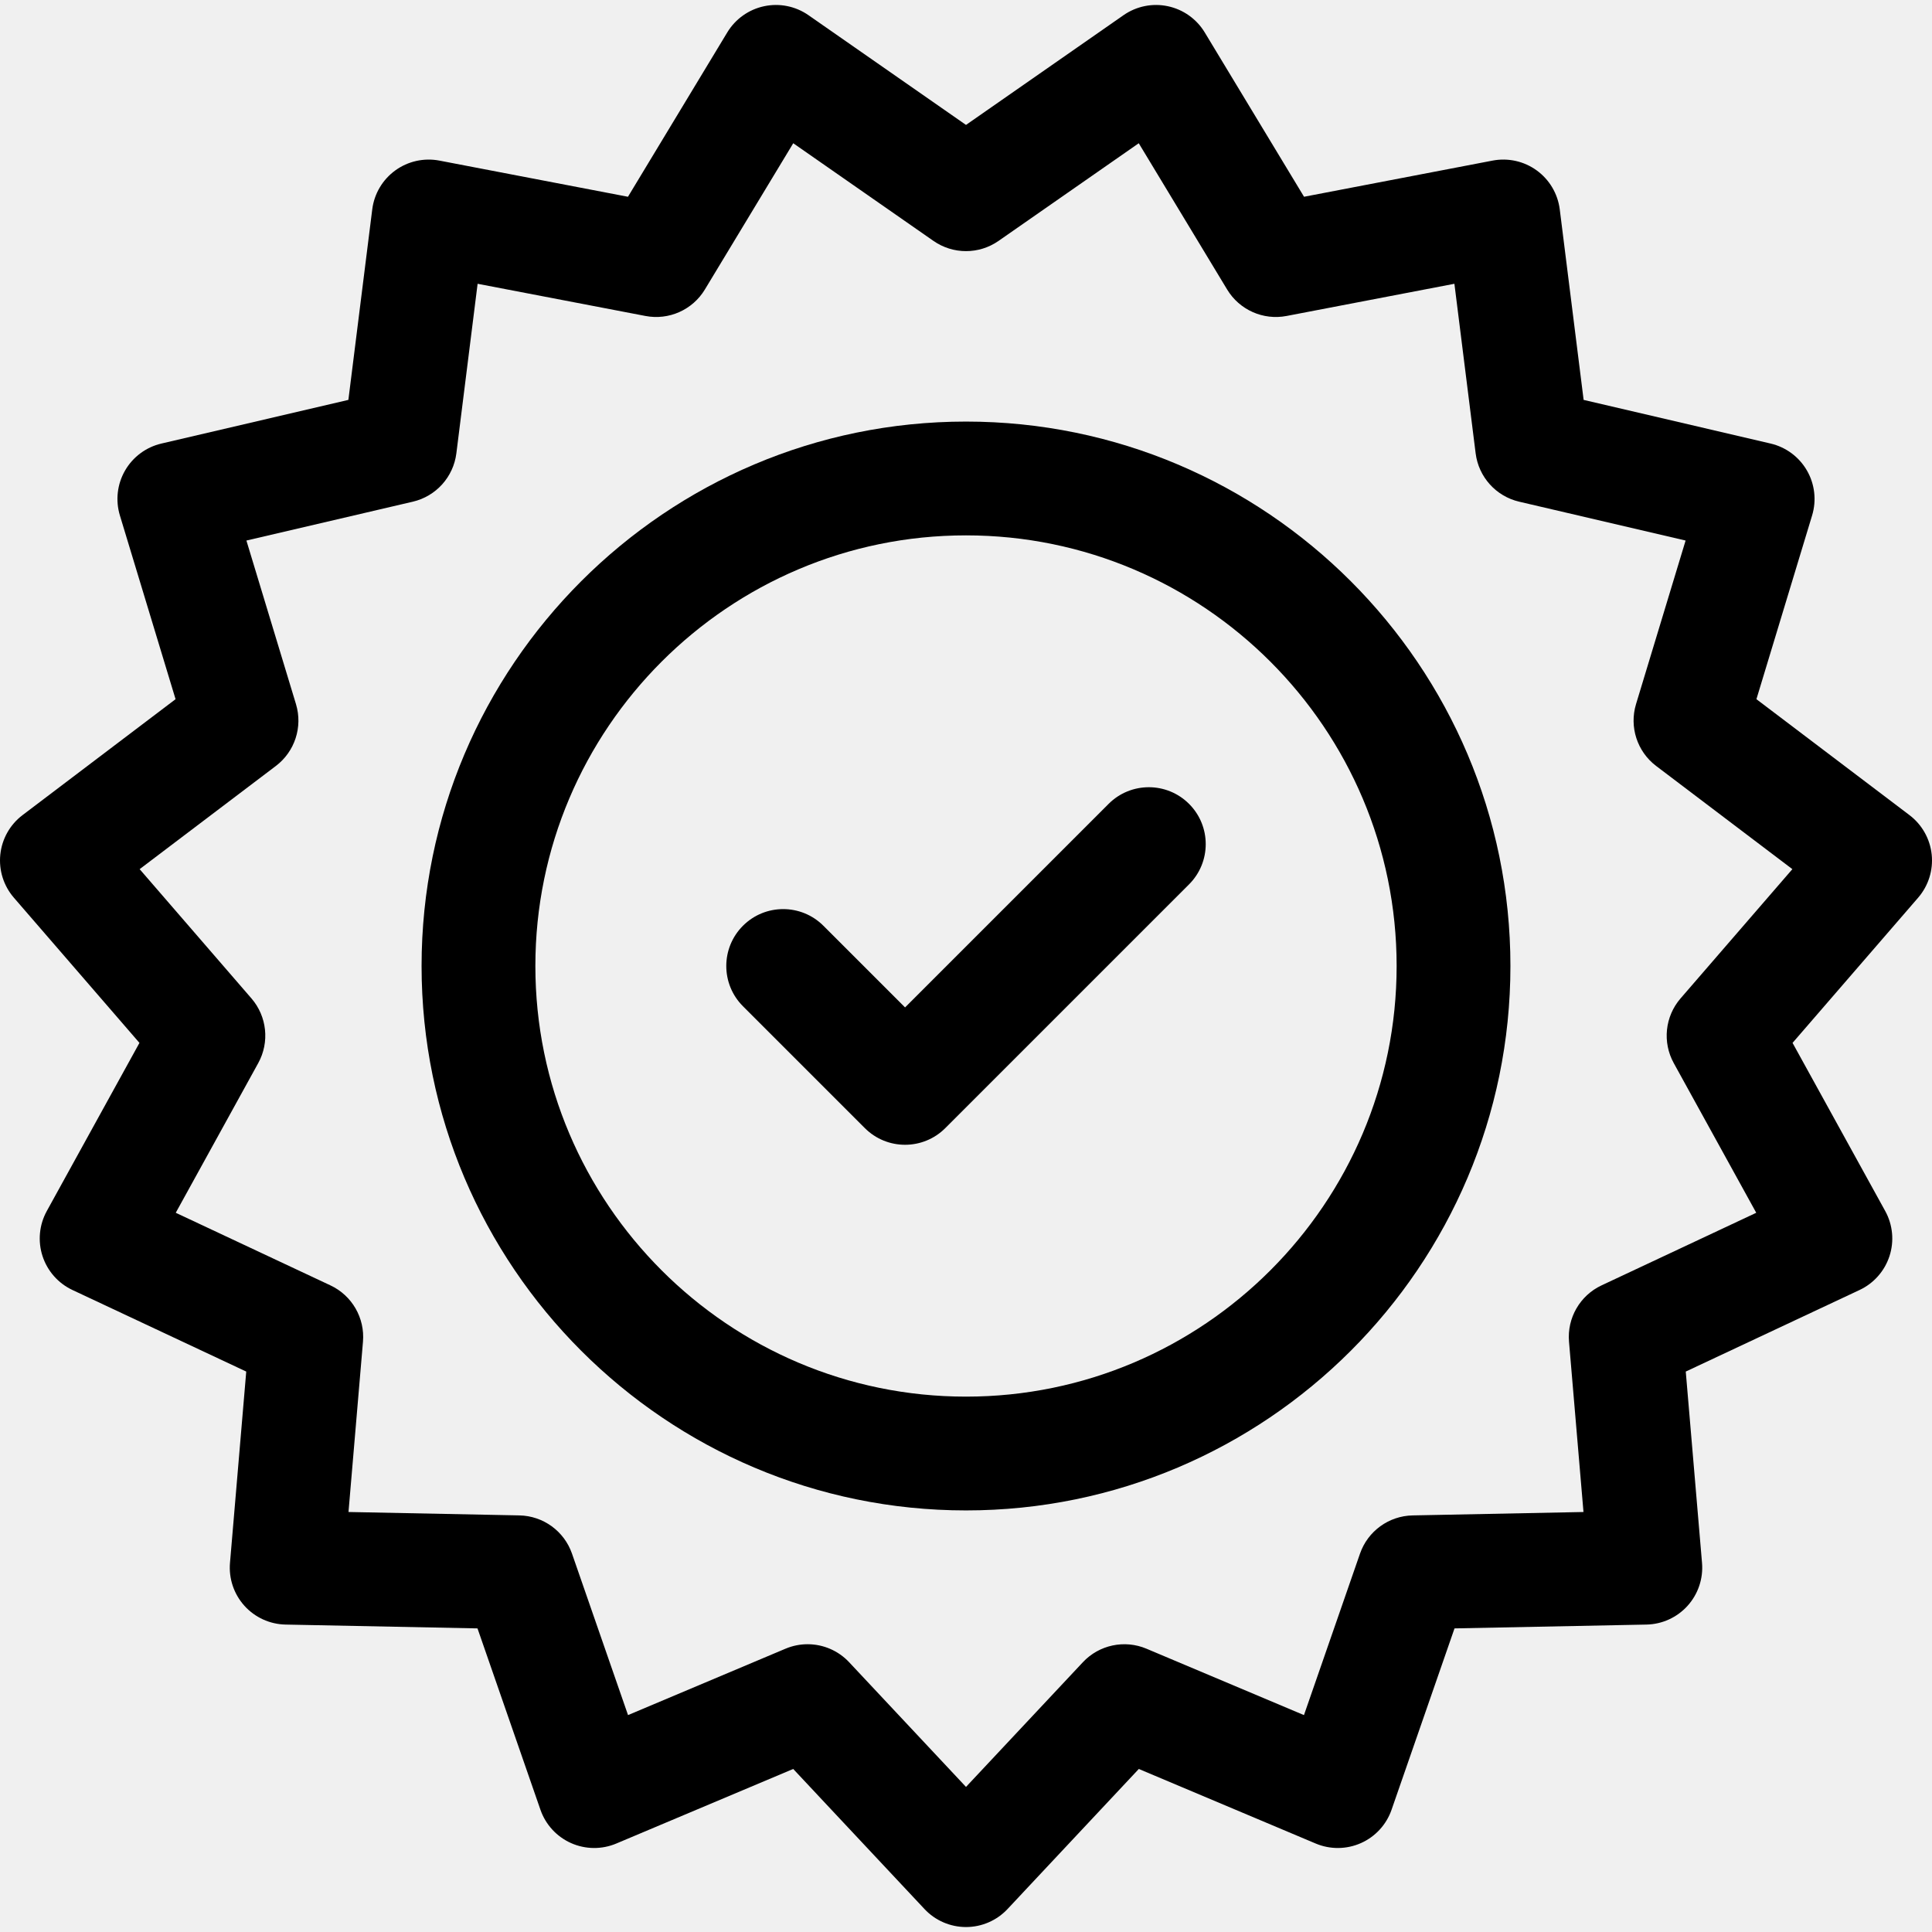
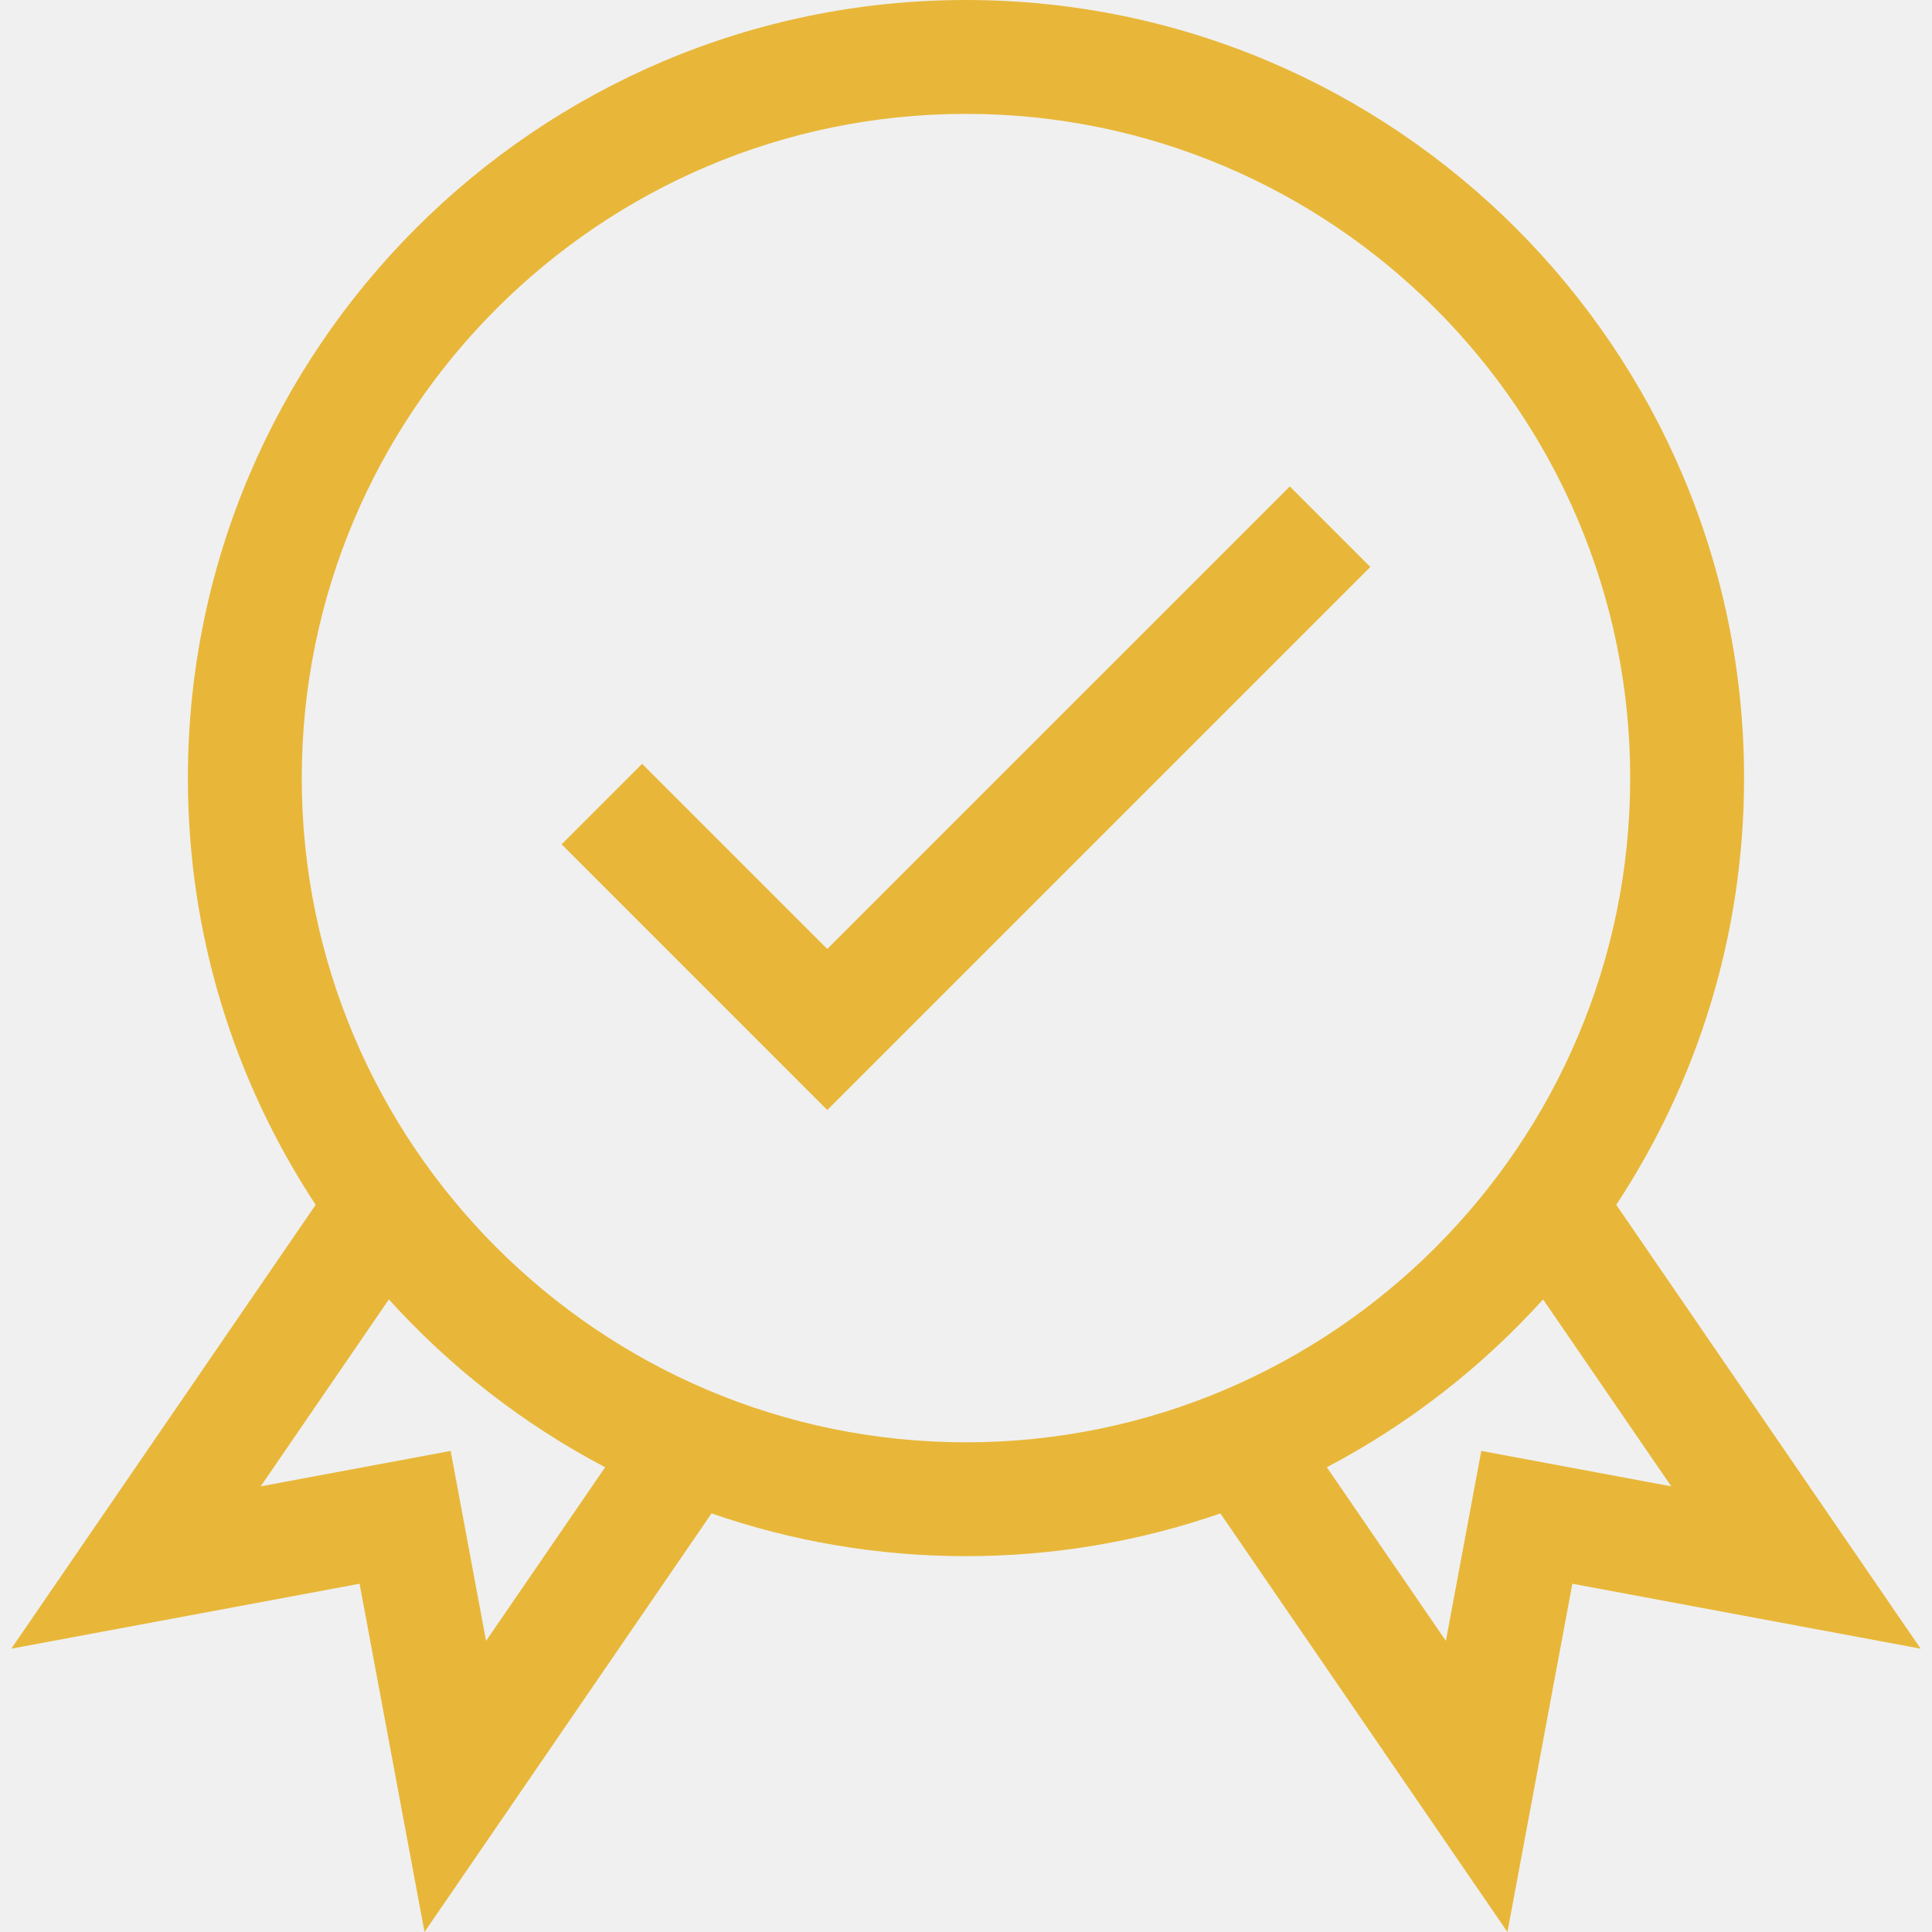
- <svg xmlns="http://www.w3.org/2000/svg" version="1.1" id="Capa_1" x="0px" y="0px" viewBox="0 0 512 512" style="enable-background:new 0 0 512 512;" xml:space="preserve">
-   <g>
-     <g>
-       <path d="M511.918,226.455c-0.436-4.146-2.568-7.927-5.891-10.444l-40.557-30.721l14.756-48.69    c1.209-3.99,0.713-8.302-1.371-11.912c-2.085-3.61-5.571-6.196-9.63-7.144l-49.548-11.569l-6.325-50.482    c-0.519-4.136-2.726-7.874-6.098-10.324c-3.372-2.451-7.607-3.394-11.702-2.61l-49.968,9.584L319.27,8.598    c-2.156-3.567-5.693-6.084-9.77-6.95c-4.078-0.867-8.333-0.007-11.752,2.375L256,33.103L214.251,4.023    c-3.421-2.382-7.675-3.242-11.753-2.375s-7.614,3.382-9.77,6.951l-26.311,43.546l-49.968-9.584    c-4.093-0.783-8.33,0.159-11.703,2.61c-3.372,2.451-5.58,6.187-6.098,10.324l-6.325,50.482l-49.548,11.569    c-4.06,0.948-7.545,3.534-9.63,7.144c-2.085,3.611-2.581,7.922-1.372,11.911l14.754,48.691L5.974,216.012    c-3.323,2.517-5.455,6.297-5.891,10.443c-0.435,4.146,0.865,8.287,3.592,11.44l33.281,38.481l-24.554,44.56    c-2.011,3.651-2.422,7.972-1.134,11.937c1.288,3.963,4.16,7.218,7.934,8.989l46.056,21.616l-4.309,50.696    c-0.353,4.154,1.029,8.269,3.819,11.367c2.789,3.098,6.737,4.902,10.904,4.986l50.87,1.014l16.681,48.064    c1.367,3.938,4.303,7.136,8.111,8.831c3.809,1.695,8.149,1.738,11.99,0.12l46.885-19.763l34.791,37.124    c2.85,3.042,6.833,4.768,11.002,4.768s8.151-1.726,11.002-4.768l34.791-37.124l46.882,19.763c3.841,1.617,8.181,1.575,11.99-0.12    c3.809-1.696,6.745-4.891,8.111-8.83l16.684-48.065l50.867-1.014c4.169-0.083,8.116-1.888,10.905-4.986    c2.789-3.098,4.172-7.212,3.819-11.367l-4.309-50.696l46.059-21.616c3.773-1.771,6.646-5.026,7.934-8.99    c1.288-3.963,0.878-8.285-1.135-11.937l-24.557-44.559l33.284-38.481C511.053,234.742,512.353,230.601,511.918,226.455z     M443.562,281.733l21.86,39.667l-41.001,19.242c-5.713,2.682-9.152,8.639-8.617,14.927l3.836,45.128l-45.282,0.903    c-6.31,0.126-11.874,4.168-13.944,10.13l-14.852,42.788l-41.734-17.594c-5.816-2.452-12.543-1.022-16.858,3.583L256,473.553    l-30.97-33.047c-2.911-3.107-6.92-4.769-11.006-4.769c-1.97,0-3.96,0.387-5.853,1.185l-41.736,17.594l-14.85-42.787    c-2.07-5.963-7.633-10.006-13.944-10.131l-45.285-0.903l3.836-45.128c0.535-6.288-2.904-12.245-8.617-14.927l-40.998-19.243    l21.858-39.668c3.046-5.528,2.326-12.367-1.801-17.141l-29.627-34.255l36.102-27.347c5.031-3.811,7.156-10.351,5.326-16.392    l-13.134-43.345l44.107-10.298c6.146-1.435,10.747-6.547,11.533-12.809l5.63-44.938l44.481,8.531    c6.198,1.19,12.481-1.609,15.745-7.011l23.422-38.763l37.165,25.886c5.179,3.607,12.057,3.607,17.235,0l37.163-25.886    l23.424,38.764c3.263,5.401,9.543,8.2,15.745,7.01l44.481-8.531l5.63,44.938c0.785,6.262,5.387,11.374,11.533,12.809    l44.107,10.298l-13.136,43.344c-1.831,6.04,0.294,12.582,5.325,16.393l36.104,27.347l-29.629,34.255    C441.235,269.364,440.515,276.205,443.562,281.733z" />
-     </g>
+ <svg xmlns="http://www.w3.org/2000/svg" width="512" height="512" viewBox="0 0 512 512" fill="none">
+   <g clip-path="url(#clip0)">
+     <path d="M428.328 319.285C449.723 286.793 462.195 247.93 462.195 206.199C462.195 92.5 369.691 0 255.992 0C142.293 0 49.793 92.5 49.793 206.199C49.793 247.93 62.266 286.793 83.656 319.285L3 436.914L95.293 419.707L112.504 512L188.566 401.066C209.707 408.402 232.391 412.398 255.992 412.398C279.598 412.398 302.281 408.402 323.418 401.066L399.484 512L416.691 419.707L508.984 436.914L428.328 319.285ZM128.812 434.852L119.426 384.508L69.086 393.898L103.055 344.355C119.324 362.348 138.719 377.457 160.367 388.84L128.812 434.852ZM79.969 206.199C79.969 109.141 158.934 30.176 255.992 30.176C353.055 30.176 432.02 109.141 432.02 206.199C432.02 303.262 353.055 382.227 255.992 382.227C158.934 382.227 79.969 303.262 79.969 206.199V206.199ZM392.559 384.508L383.172 434.852L351.621 388.84C373.27 377.457 392.664 362.348 408.934 344.355L442.902 393.895L392.559 384.508Z" fill="#E8B739" />
+     <path d="M219.234 251.484L170.172 202.426L148.836 223.762L219.234 294.16L363.152 150.246L341.816 128.91L219.234 251.484Z" fill="#E8B739" />
  </g>
-   <g>
-     <g>
-       <path d="M256,111.722c-79.556,0-144.278,64.723-144.278,144.277S176.446,400.277,256,400.277S400.278,335.554,400.278,256    S335.555,111.722,256,111.722z M256,370.122c-62.927,0-114.122-51.195-114.122-114.122S193.073,141.878,256,141.878    S370.122,193.073,370.122,256S318.927,370.122,256,370.122z" />
-     </g>
-   </g>
-   <g>
-     <g>
-       <path d="M315.114,213.039c-5.89-5.889-15.437-5.889-21.325,0l-53.938,53.937l-21.639-21.638c-5.888-5.889-15.435-5.887-21.323,0    c-5.887,5.888-5.887,15.435,0.001,21.323l32.301,32.3c2.944,2.944,6.803,4.416,10.661,4.416c3.859,0,7.718-1.473,10.661-4.416    l64.6-64.599C321.001,228.475,321.001,218.927,315.114,213.039z" />
-     </g>
-   </g>
-   <g>
- </g>
-   <g>
- </g>
-   <g>
- </g>
-   <g>
- </g>
-   <g>
- </g>
-   <g>
- </g>
-   <g>
- </g>
-   <g>
- </g>
-   <g>
- </g>
-   <g>
- </g>
-   <g>
- </g>
-   <g>
- </g>
-   <g>
- </g>
-   <g>
- </g>
-   <g>
- </g>
+   <defs>
+     <clipPath id="clip0">
+       <rect width="512" height="512" fill="white" />
+     </clipPath>
+   </defs>
</svg>
